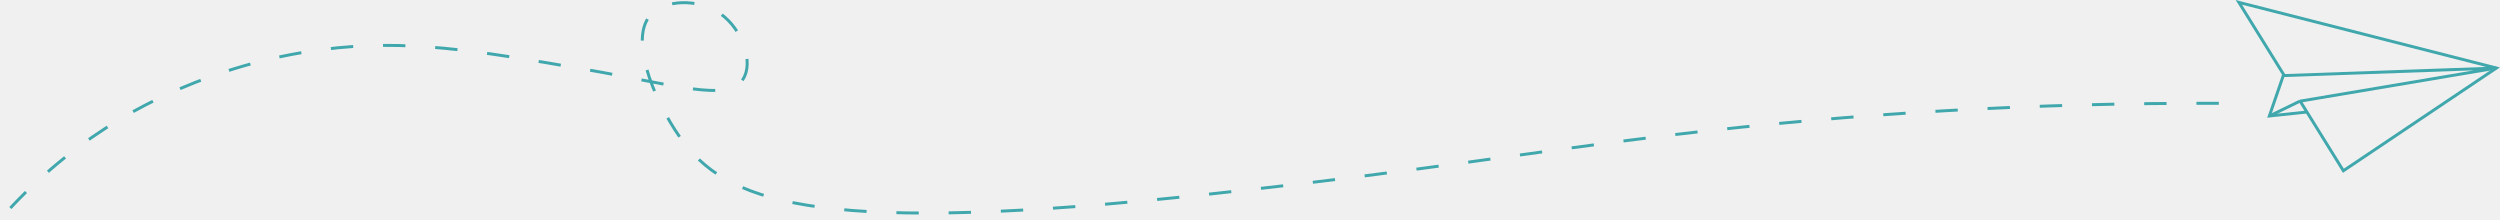
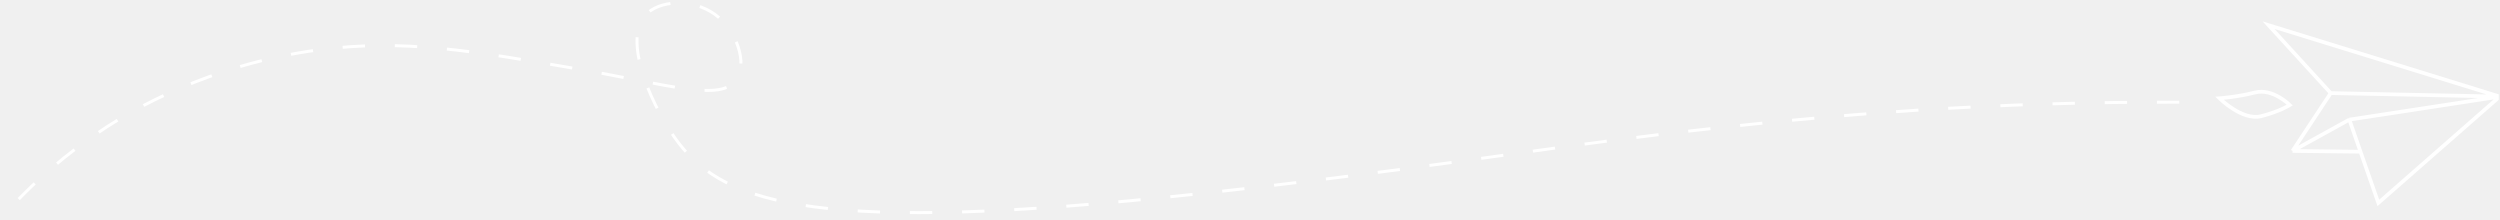
- <svg xmlns="http://www.w3.org/2000/svg" id="Layer_1" data-name="Layer 1" viewBox="0 0 1675.17 146.89">
+ <svg xmlns="http://www.w3.org/2000/svg" width="1676" height="147" viewBox="0 0 1676 147" fill="none">
+   <g clip-path="url(#clip0_25_2)">
+     <path d="M1541.19 67.78L1541.17 67.75" stroke="white" stroke-width="2" stroke-miterlimit="10.02" />
+     <path d="M1461 68.514C1340.03 68.099 1232.79 75.818 1112.67 90.176C1014.78 101.949 949.184 114.101 802.277 130.05C550.033 157.424 486.715 137.028 455.189 96.157C438.251 74.166 416.95 28.142 432.381 10.428C441.534 -0.079 464.065 -1.156 478.989 9.431C493.914 20.017 501.233 42.377 493.865 53.292C483.551 68.594 448.793 56.881 387.755 46.314C317.038 34.073 270.439 25.998 214.211 33.355C139.22 43.164 86.85 75.223 71.409 85.192C45.278 102.122 21.586 122.583 1 146" stroke="white" stroke-width="2" stroke-miterlimit="10" stroke-dasharray="15 20" />
+     <path d="M1675.79 64.737L1520.86 16.887L1562.51 62.406M1675.79 64.737L1594.44 136.026L1582.48 101.703M1675.79 64.737L1574.99 80.199M1675.79 64.737L1562.51 62.406M1574.99 80.199L1536.91 101.188M1574.99 80.199L1582.48 101.703M1562.51 62.406L1536.91 101.188M1536.91 101.188L1582.48 101.703" stroke="white" stroke-width="2.5" />
+     <path d="M1511.71 62.017C1523.72 58.959 1535.08 70.427 1535.08 70.427C1535.08 70.427 1528.35 74.732 1515.8 77.911C1503.25 81.09 1487.94 65.9 1487.94 65.9C1487.94 65.9 1499.71 65.075 1511.71 62.017Z" stroke="white" stroke-width="2.5" />
+   </g>
  <defs>
-     <style>.cls-1,.cls-2{fill:none;stroke:#40a8ad;}.cls-1{stroke-miterlimit:10;stroke-width:2px;stroke-dasharray:15 20;}.cls-2{stroke-miterlimit:10.02;stroke-width:2px;}</style>
+     <clipPath id="clip0_25_2">
+       <rect width="1675.17" height="146.89" fill="white" />
+     </clipPath>
  </defs>
-   <path class="cls-1" d="M1486,139a3004.28,3004.28,0,0,0-365,21c-98.71,11.81-164.86,24-313,40-254.36,27.46-318.21,7-350-34-17.08-22.06-38.56-68.23-23-86,9.23-10.54,31.95-11.62,47-1s22.43,33.05,15,44c-10.4,15.35-45.45,3.6-107-7-71.31-12.28-118.3-20.38-175-13-75.62,9.84-128.43,42-144,52A342,342,0,0,0,0,216" transform="translate(0.75 -69.77)" />
-   <polyline class="cls-2" points="1541.24 67.72 1541.26 67.77 1545.79 75.06 1570.22 114.42 1672.75 45.59 1500.2 1.59 1530.64 50.64" />
-   <polyline class="cls-2" points="1541.24 67.72 1541.17 67.75 1520.62 77.72" />
-   <line class="cls-2" x1="1541.19" y1="67.78" x2="1541.17" y2="67.75" />
-   <polyline class="cls-2" points="1541.19 67.78 1541.26 67.77 1672.75 45.59 1530.64 50.64 1529.96 50.66 1520.62 77.72 1545.78 75.06" />
</svg>
